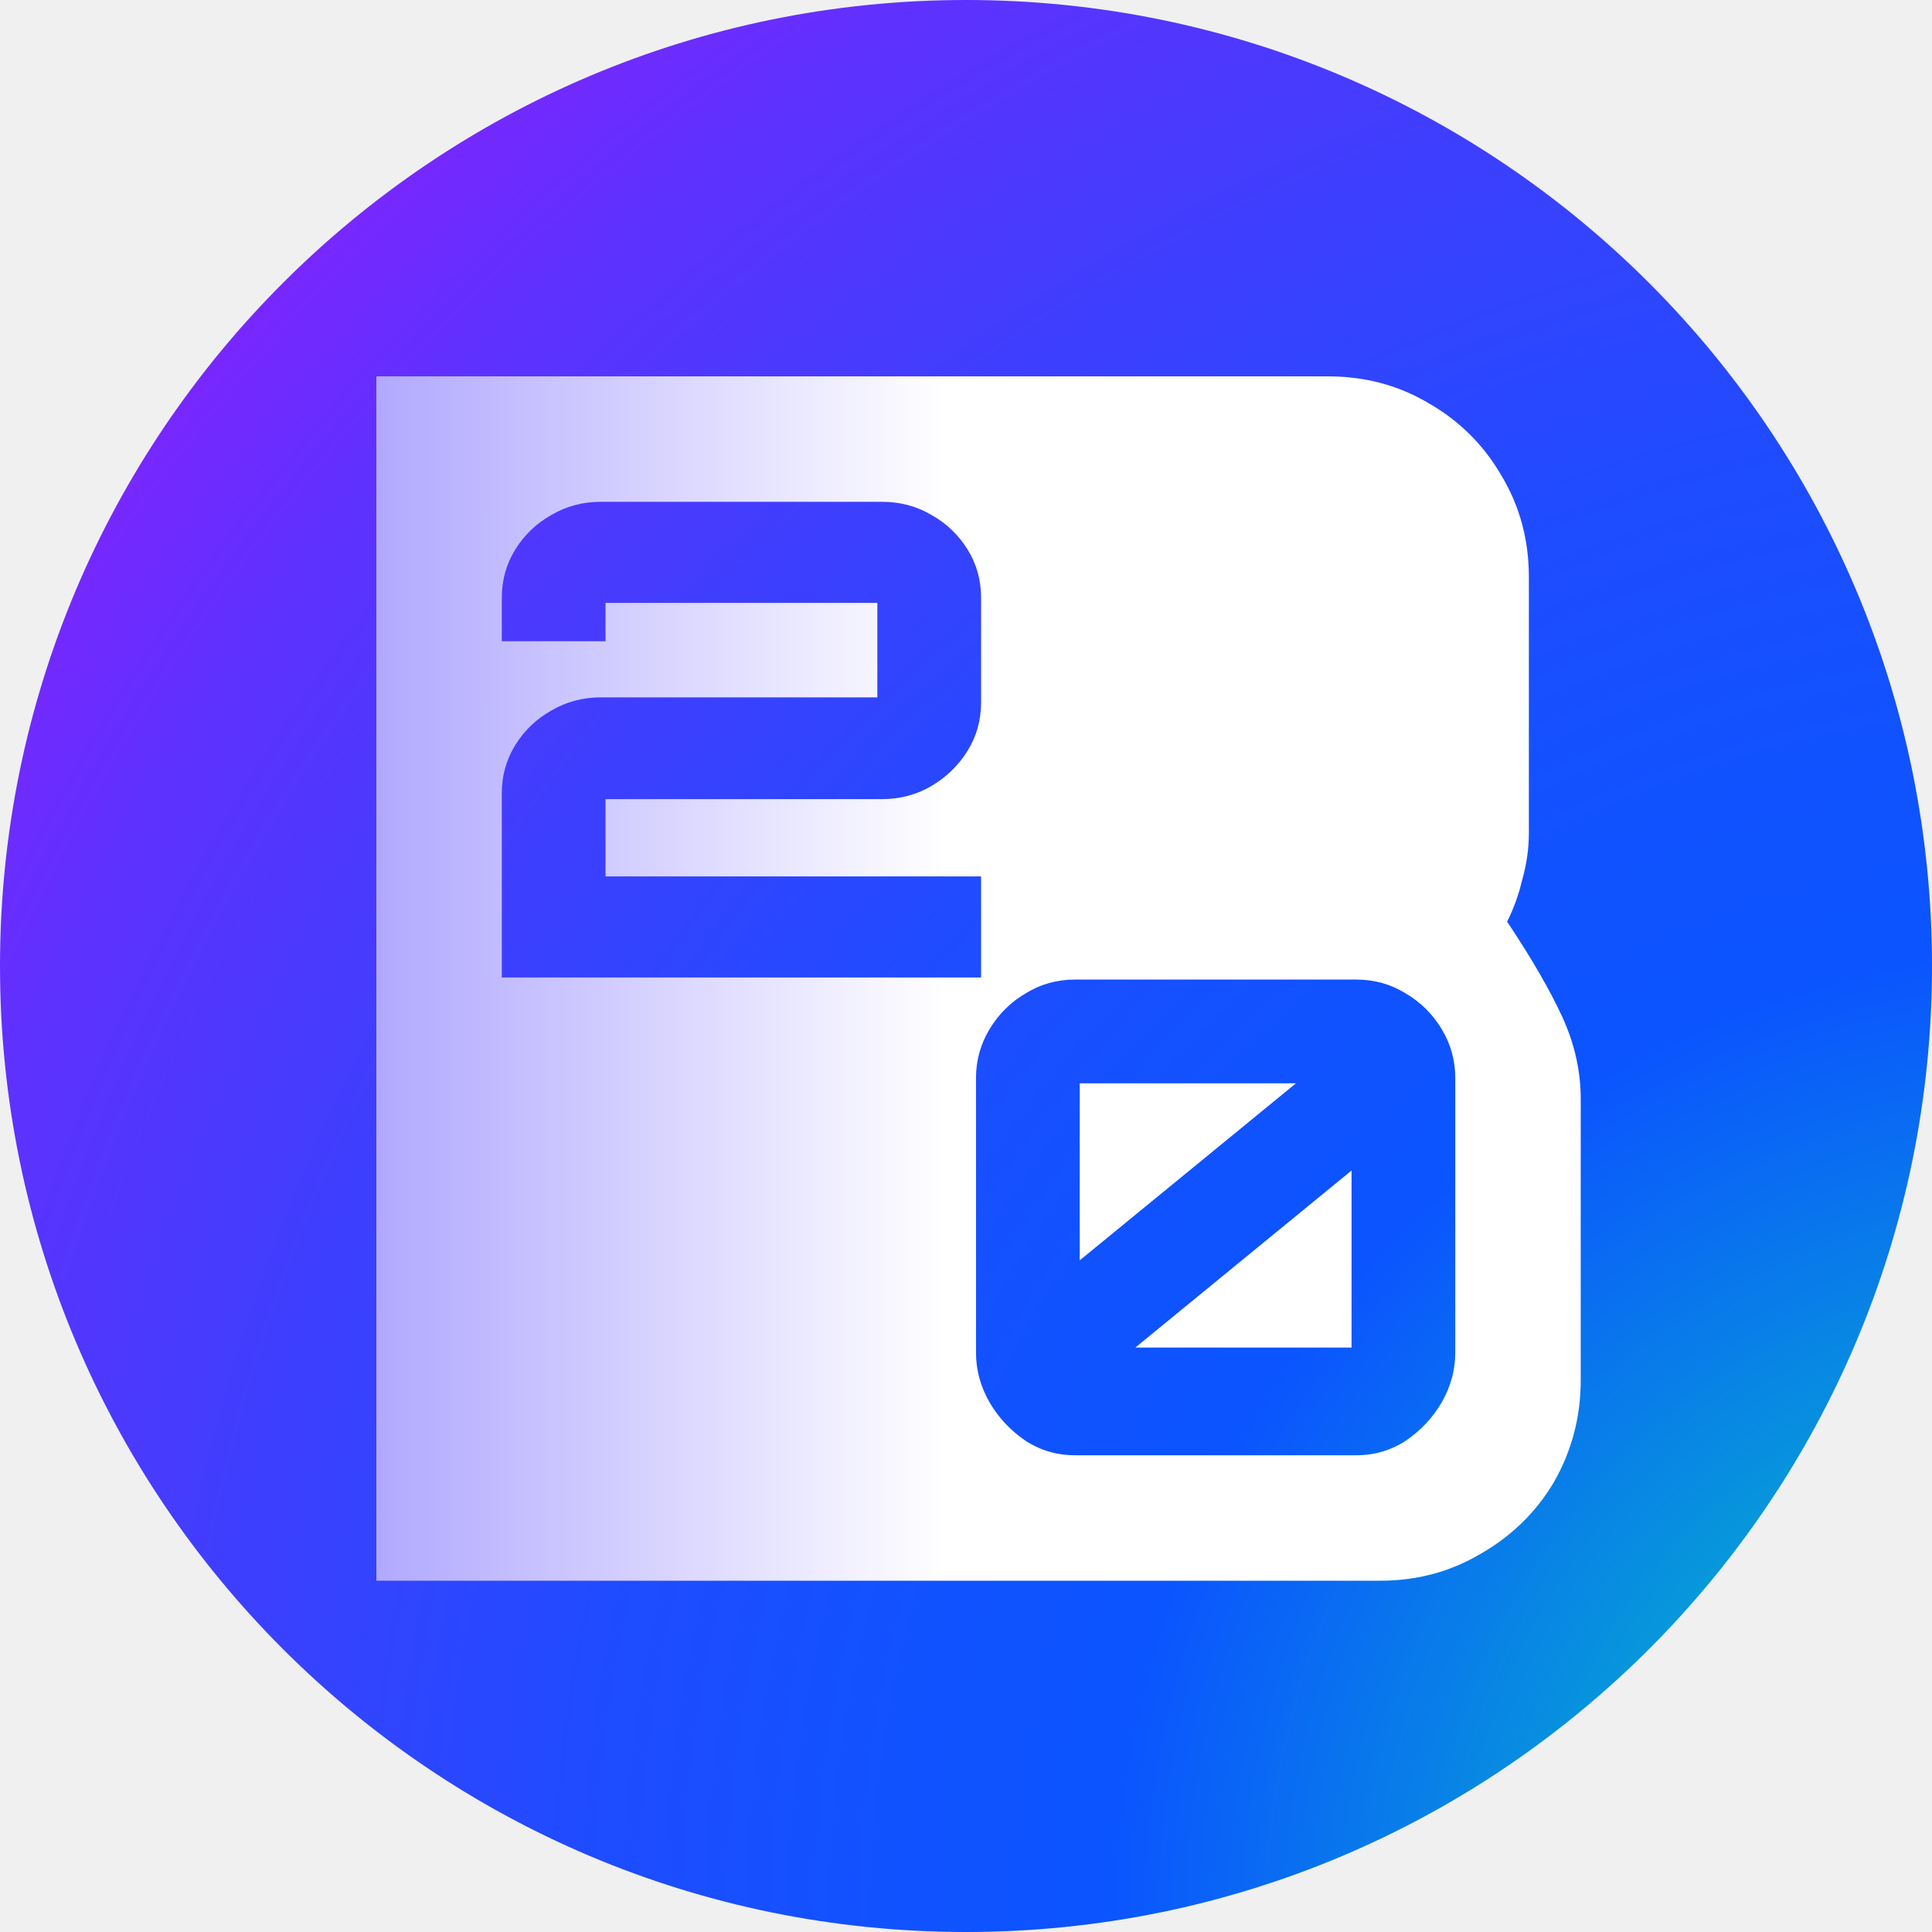
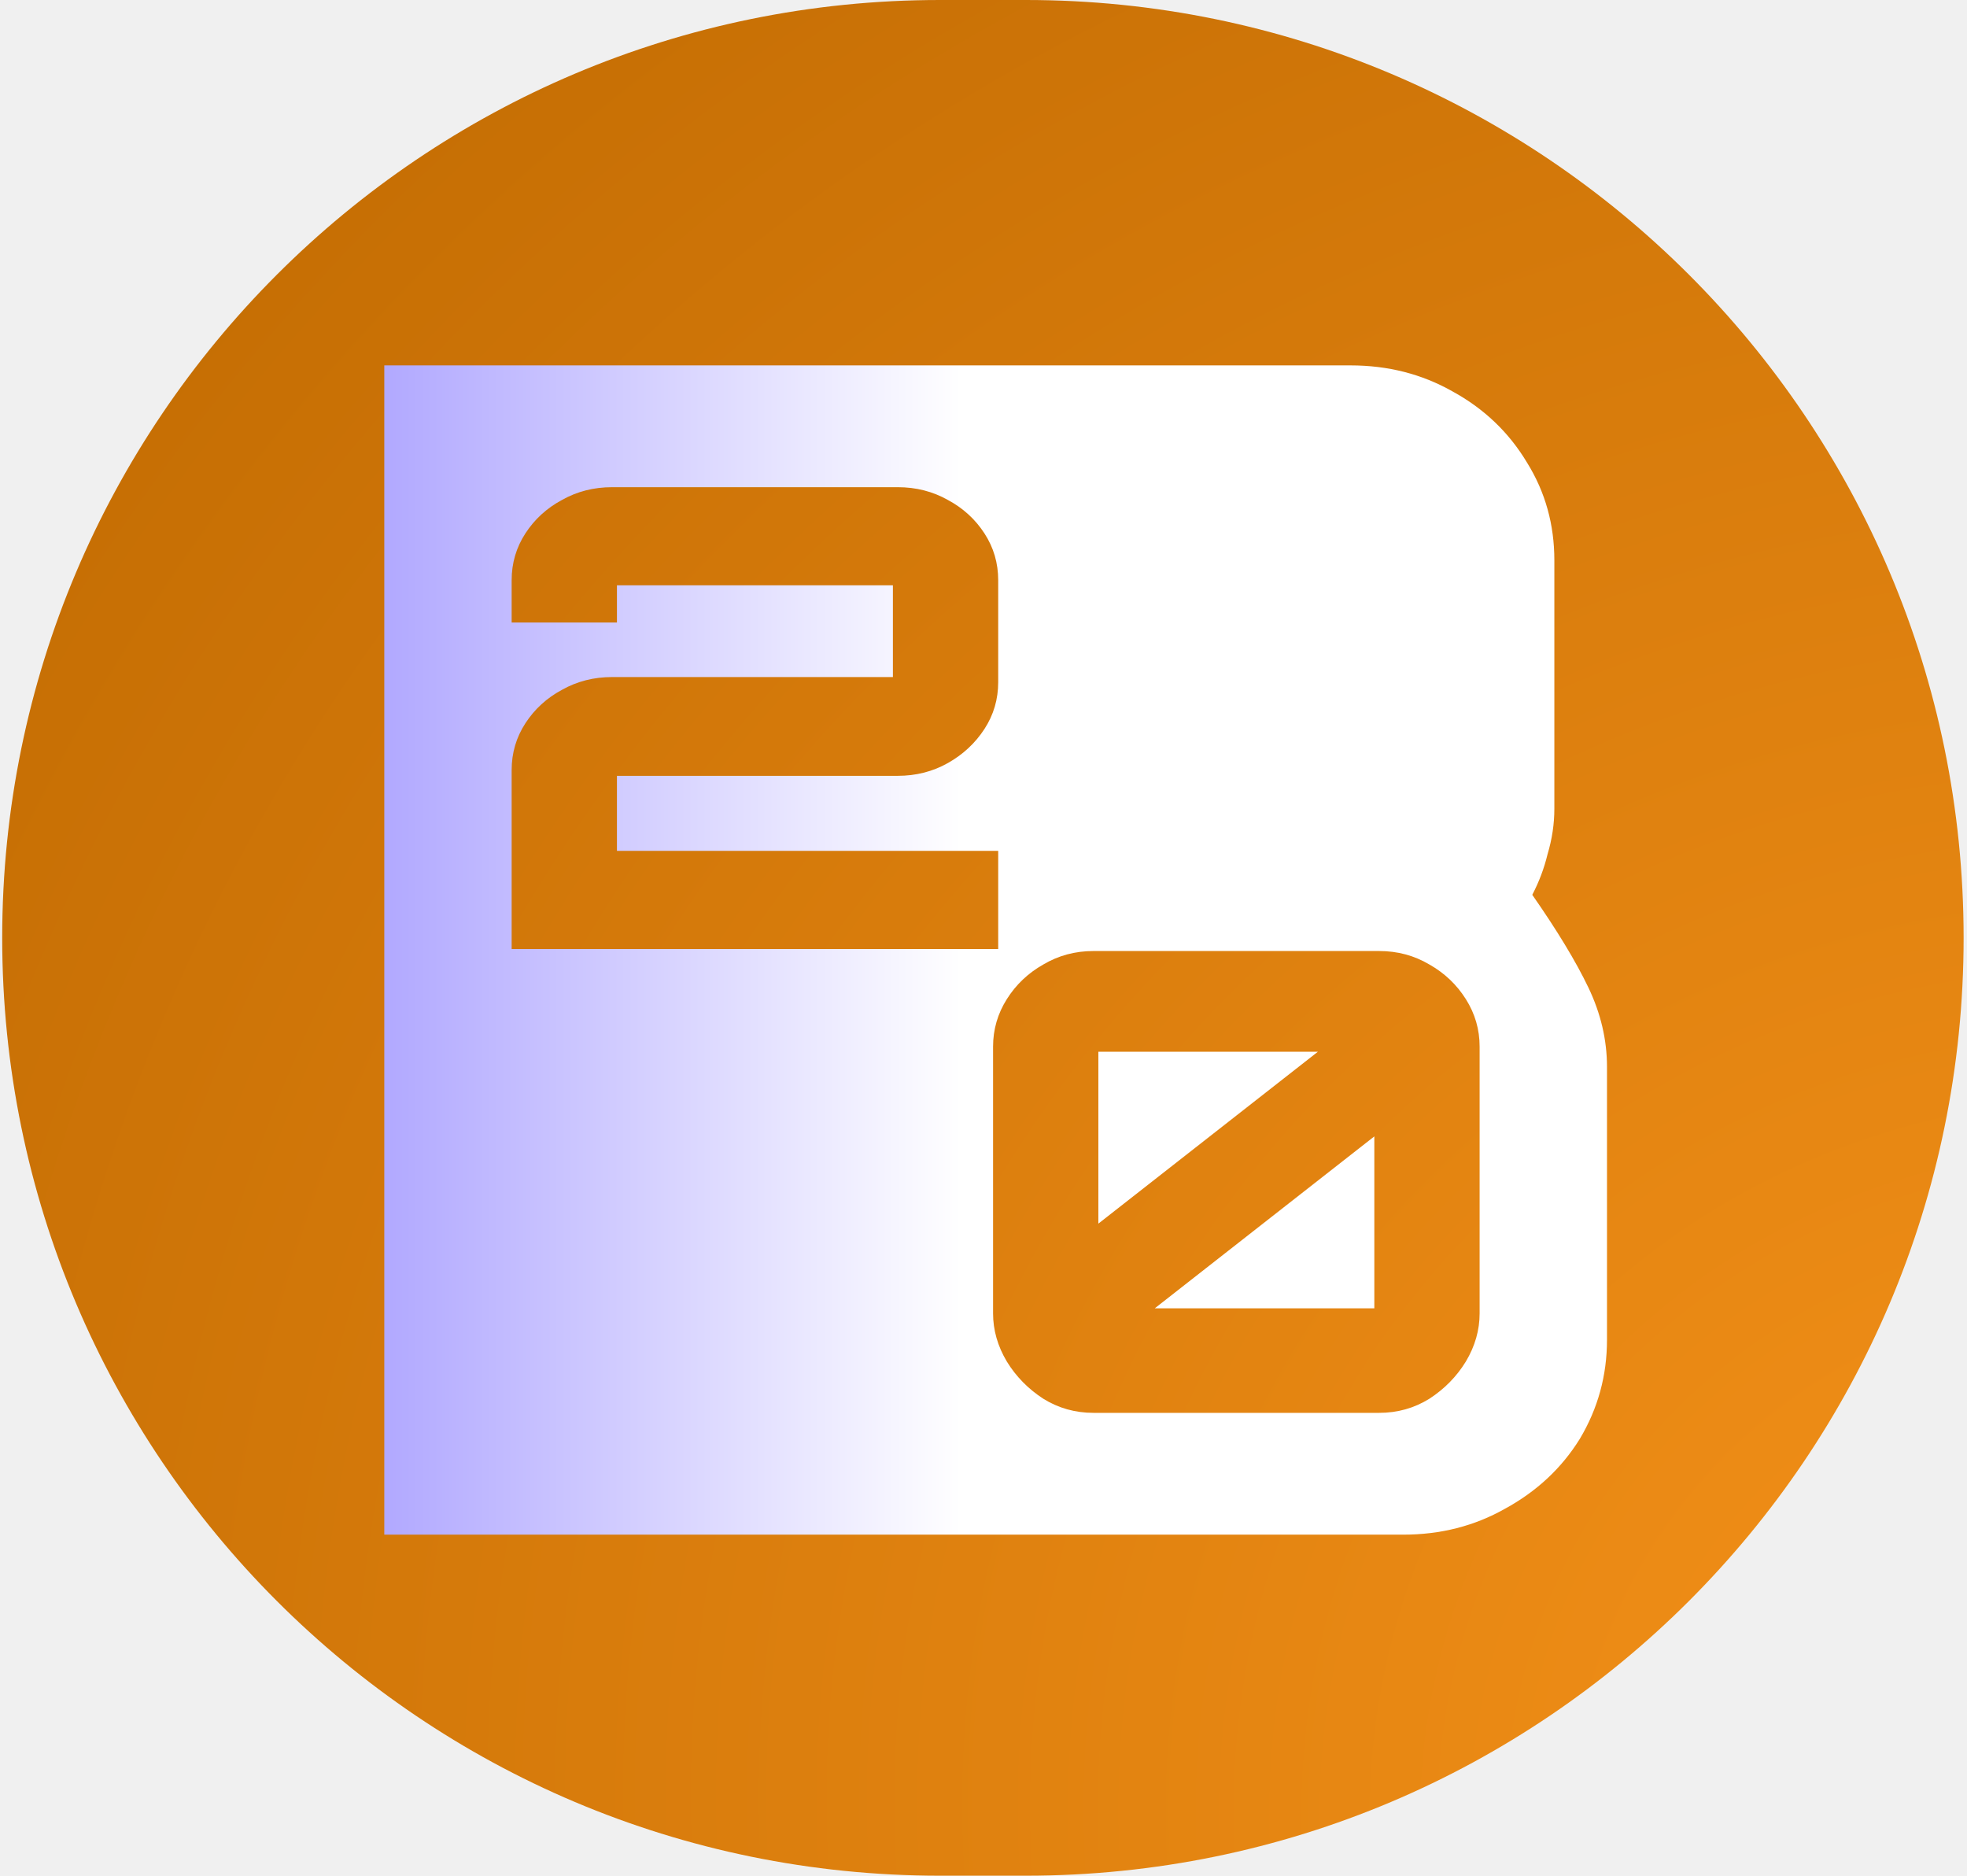
- <svg xmlns="http://www.w3.org/2000/svg" width="512" height="512" viewBox="0 0 512 512" fill="none">
+ <svg xmlns="http://www.w3.org/2000/svg" width="537" height="512" viewBox="0 0 537 512" fill="none">
  <g clip-path="url(#clip0_20043142_123125)">
-     <rect width="512" height="512" fill="url(#paint0_radial_20043142_123125)" />
-     <path fill-rule="evenodd" clip-rule="evenodd" d="M99.74 99.74V418.909H365.714C375.467 418.909 384.332 416.545 392.312 411.816C400.586 407.088 407.088 400.734 411.816 392.755C416.545 384.48 418.909 375.467 418.909 365.714V291.242C418.909 283.853 417.284 276.613 414.033 269.52C410.782 262.428 405.906 254.005 399.404 244.253C401.177 240.706 402.507 237.012 403.394 233.171C404.576 229.033 405.167 224.896 405.167 220.758V152.935C405.167 143.183 402.803 134.317 398.074 126.338C393.346 118.063 386.844 111.561 378.57 106.833C370.59 102.104 361.725 99.74 351.972 99.74H99.74ZM132.985 259.047V210.198C132.985 205.529 134.182 201.269 136.578 197.417C138.973 193.565 142.147 190.53 146.099 188.312C150.051 185.978 154.422 184.811 159.213 184.811H232.506V159.773H160.47V169.928H132.985V158.373C132.985 153.704 134.182 149.443 136.578 145.591C138.973 141.739 142.147 138.705 146.099 136.487C150.051 134.152 154.422 132.985 159.213 132.985H233.764C238.554 132.985 242.926 134.152 246.878 136.487C250.83 138.705 254.003 141.739 256.399 145.591C258.794 149.443 259.992 153.704 259.992 158.373V186.211C259.992 190.88 258.794 195.141 256.399 198.993C254.003 202.845 250.83 205.938 246.878 208.272C242.926 210.607 238.554 211.774 233.764 211.774H160.47V232.259H259.992V259.047H132.985ZM284.88 385.66C280.09 385.66 275.718 384.376 271.766 381.808C267.814 379.123 264.641 375.738 262.245 371.653C259.85 367.451 258.652 363.074 258.652 358.521V285.685C258.652 281.016 259.85 276.698 262.245 272.729C264.641 268.76 267.814 265.609 271.766 263.274C275.718 260.823 280.09 259.597 284.88 259.597H359.431C364.222 259.597 368.593 260.823 372.545 263.274C376.497 265.609 379.671 268.76 382.066 272.729C384.462 276.698 385.659 281.016 385.659 285.685V358.521C385.659 363.074 384.462 367.451 382.066 371.653C379.671 375.738 376.497 379.123 372.545 381.808C368.593 384.376 364.222 385.66 359.431 385.66H284.88ZM300.868 357.121H358.174V310.197L300.868 357.121ZM286.138 334.009L343.443 287.086H286.138V334.009Z" fill="url(#paint1_linear_20043142_123125)" />
+     <rect x="0.601" width="535.476" height="512" fill="url(#paint0_radial_20043142_123125)" />
+     <path fill-rule="evenodd" clip-rule="evenodd" d="M104.914 99.74V418.909H383.083C393.283 418.909 402.555 416.545 410.9 411.816C419.554 407.088 426.354 400.734 431.299 392.755C436.245 384.48 438.717 375.467 438.717 365.714V291.242C438.717 283.853 437.017 276.613 433.617 269.52C430.218 262.428 425.118 254.005 418.318 244.253C420.173 240.706 421.563 237.012 422.491 233.171C423.727 229.033 424.345 224.896 424.345 220.758V152.935C424.345 143.183 421.873 134.317 416.927 126.338C411.982 118.063 405.182 111.561 396.528 106.833C388.183 102.104 378.911 99.74 368.711 99.74H104.914ZM139.683 259.047V210.198C139.683 205.529 140.936 201.269 143.441 197.417C145.946 193.565 149.265 190.53 153.398 188.312C157.531 185.978 162.103 184.811 167.113 184.811H243.768V159.773H168.428V169.928H139.683V158.373C139.683 153.704 140.936 149.443 143.441 145.591C145.946 141.739 149.265 138.705 153.398 136.487C157.531 134.152 162.103 132.985 167.113 132.985H245.083C250.093 132.985 254.665 134.152 258.798 136.487C262.931 138.705 266.25 141.739 268.756 145.591C271.261 149.443 272.513 153.704 272.513 158.373V186.211C272.513 190.88 271.261 195.141 268.756 198.993C266.25 202.845 262.931 205.938 258.798 208.272C254.665 210.607 250.093 211.774 245.083 211.774H168.428V232.259H272.513V259.047H139.683ZM298.543 385.66C293.533 385.66 288.961 384.376 284.828 381.808C280.694 379.123 277.375 375.738 274.87 371.653C272.365 367.451 271.113 363.074 271.113 358.521V285.685C271.113 281.016 272.365 276.698 274.87 272.729C277.375 268.76 280.694 265.609 284.828 263.274C288.961 260.823 293.533 259.597 298.543 259.597H376.512C381.523 259.597 386.094 260.823 390.228 263.274C394.361 265.609 397.68 268.76 400.185 272.729C402.69 276.698 403.943 281.016 403.943 285.685V358.521C403.943 363.074 402.69 367.451 400.185 371.653C397.68 375.738 394.361 379.123 390.228 381.808C386.094 384.376 381.523 385.66 376.512 385.66H298.543ZM315.264 357.121H375.197V310.197L315.264 357.121ZM299.858 334.009L359.791 287.086H299.858V334.009Z" fill="url(#paint1_linear_20043142_123125)" />
  </g>
  <defs>
-     <radialGradient id="paint0_radial_20043142_123125" cx="0" cy="0" r="1" gradientUnits="userSpaceOnUse" gradientTransform="translate(557.141 513.083) scale(753.77 753.684)">
-       <stop stop-color="#02E1B3" />
-       <stop offset="0.35" stop-color="#0B54FF" />
-       <stop offset="0.43" stop-color="#1152FF" />
-       <stop offset="0.54" stop-color="#204BFF" />
-       <stop offset="0.66" stop-color="#3B40FE" />
-       <stop offset="0.8" stop-color="#5F31FE" />
-       <stop offset="0.93" stop-color="#8E1EFD" />
-       <stop offset="1" stop-color="#A714FD" />
+     <radialGradient id="paint0_radial_20043142_123125" cx="0" cy="0" r="1" gradientUnits="userSpaceOnUse" gradientTransform="translate(583.287 513.083) rotate(-138.07) scale(803.753 768.427)">
+       <stop stop-color="#F7931A" />
+       <stop offset="1" stop-color="#BD6800" />
    </radialGradient>
-     <linearGradient id="paint1_linear_20043142_123125" x1="3.78" y1="225.482" x2="990.756" y2="225.482" gradientUnits="userSpaceOnUse">
+     <linearGradient id="paint1_linear_20043142_123125" x1="4.554" y1="225.482" x2="1036.78" y2="225.482" gradientUnits="userSpaceOnUse">
      <stop stop-color="#8072FF" />
      <stop offset="0.25" stop-color="white" />
    </linearGradient>
    <clipPath id="clip0_20043142_123125">
-       <rect width="512" height="512" rx="256" fill="white" />
+       <rect x="0.601" width="535.476" height="512" rx="256" fill="white" />
    </clipPath>
  </defs>
</svg>
